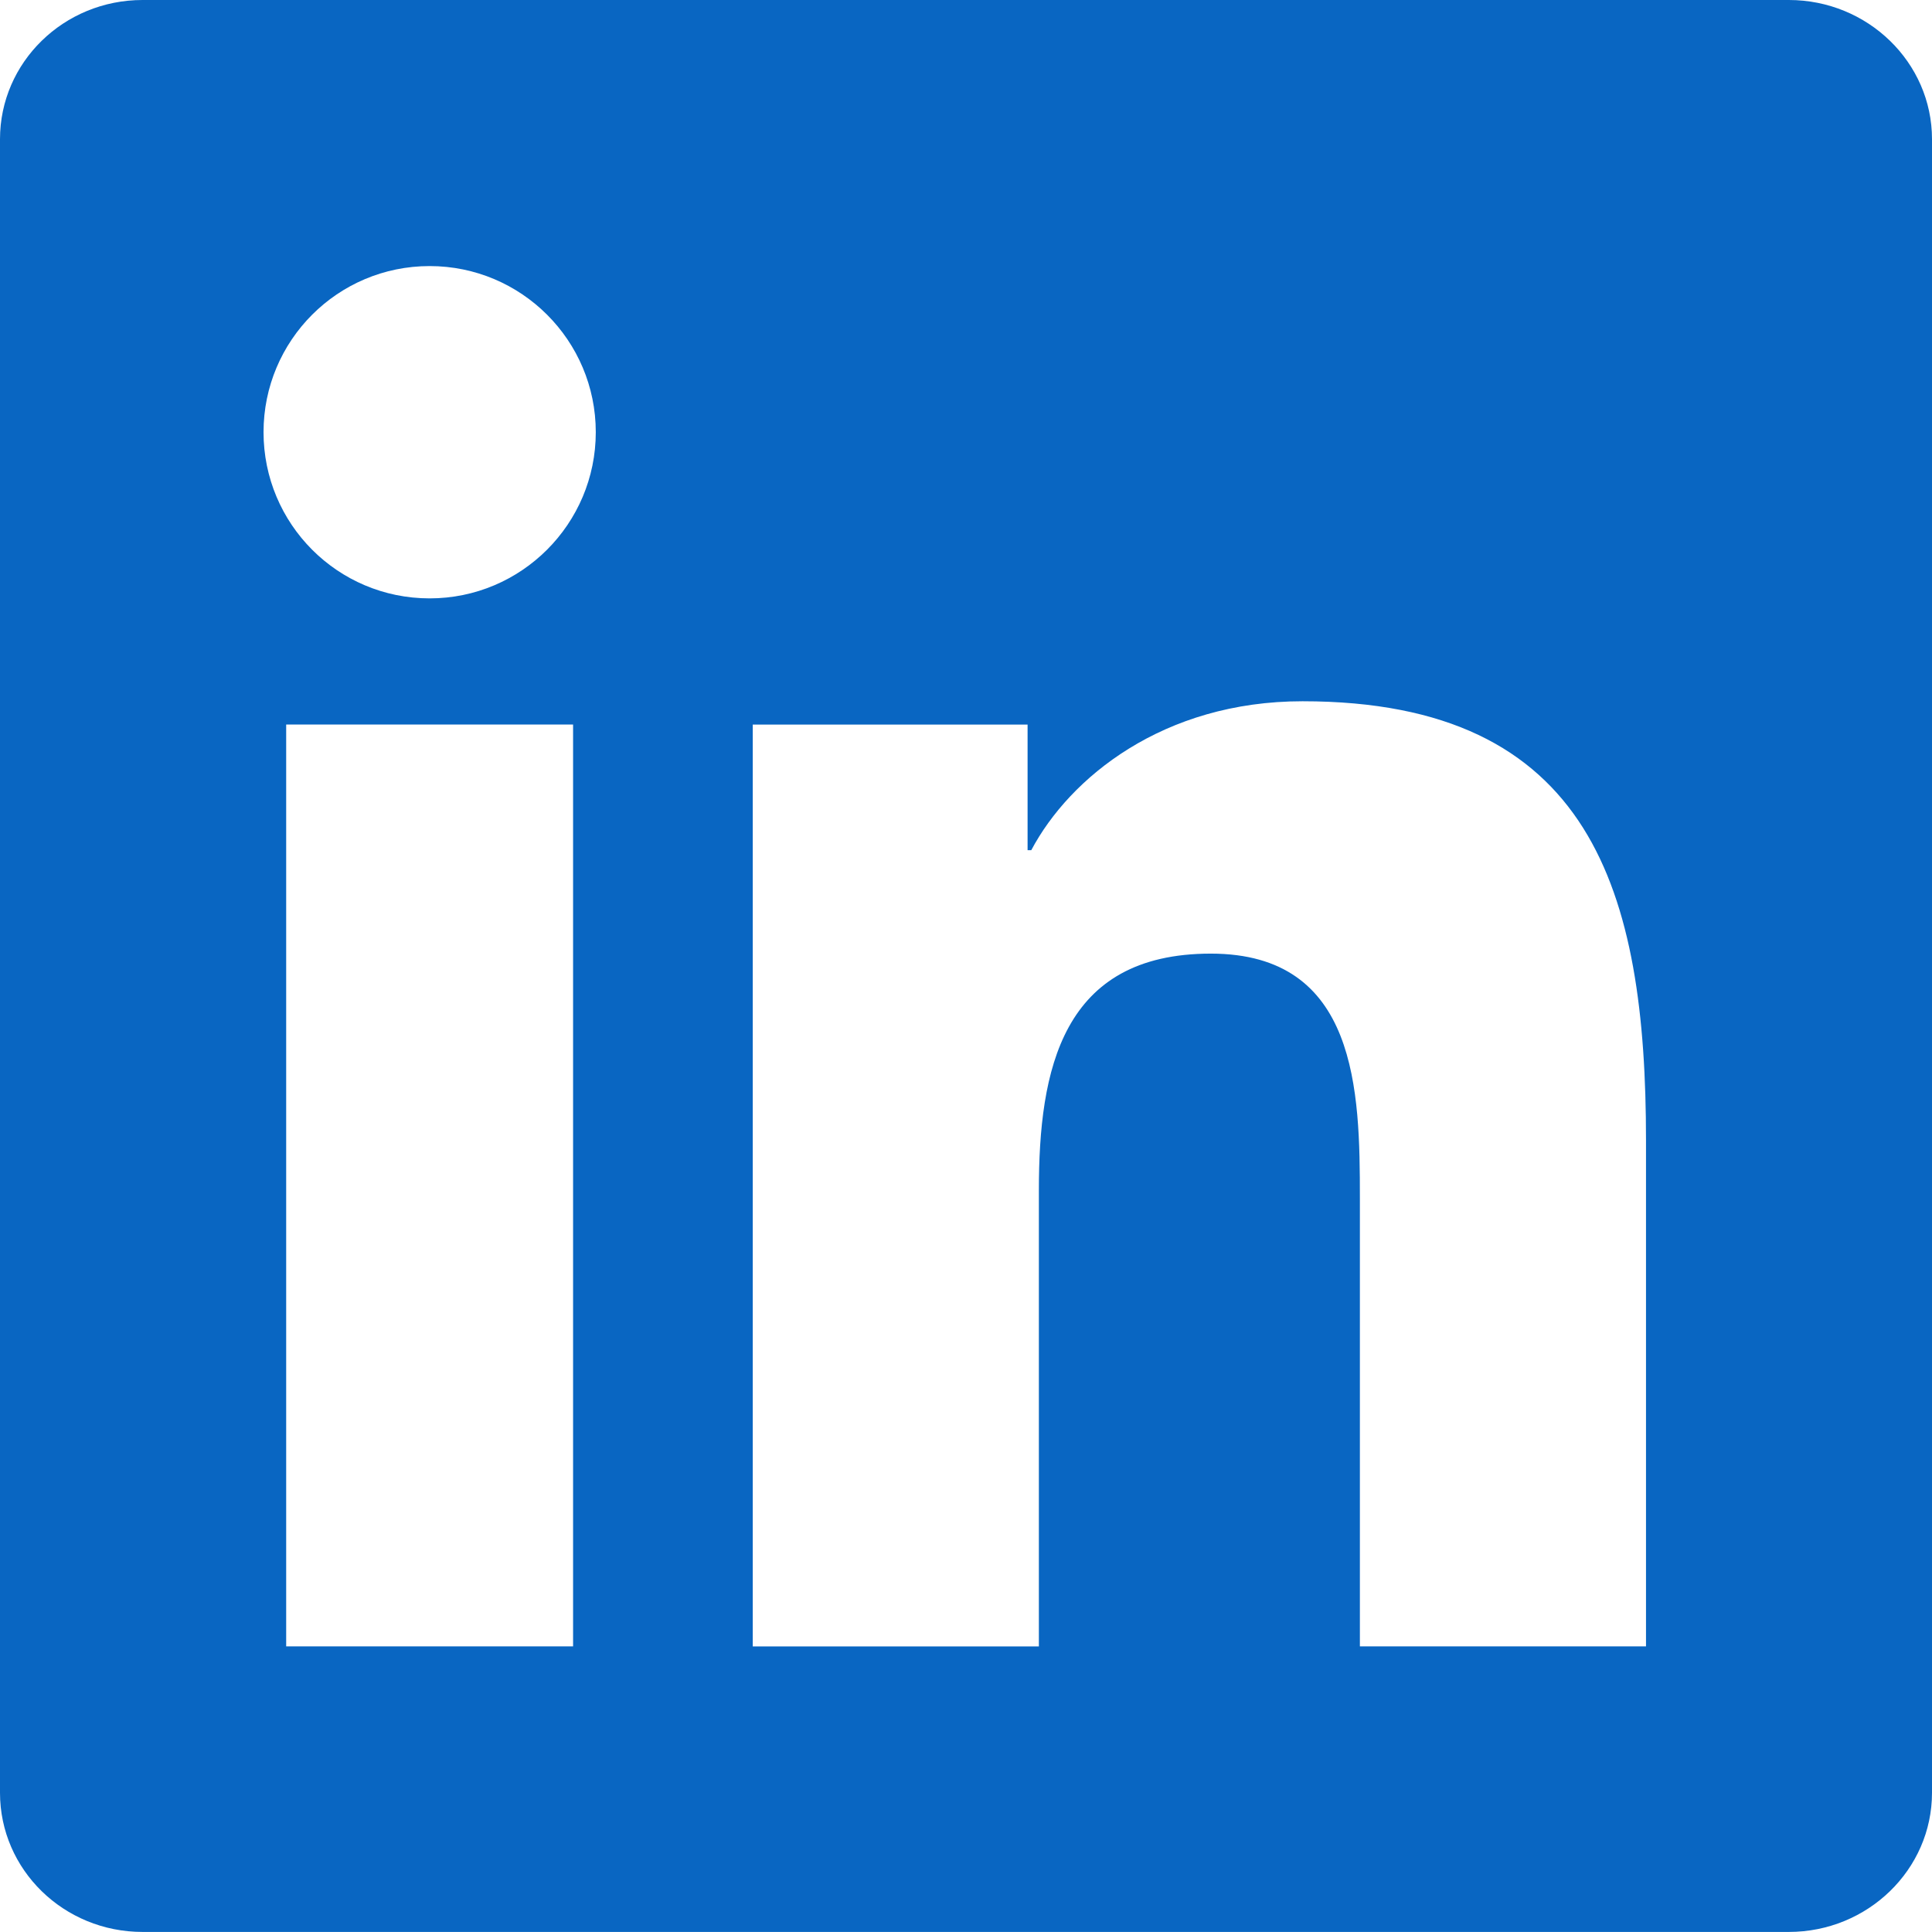
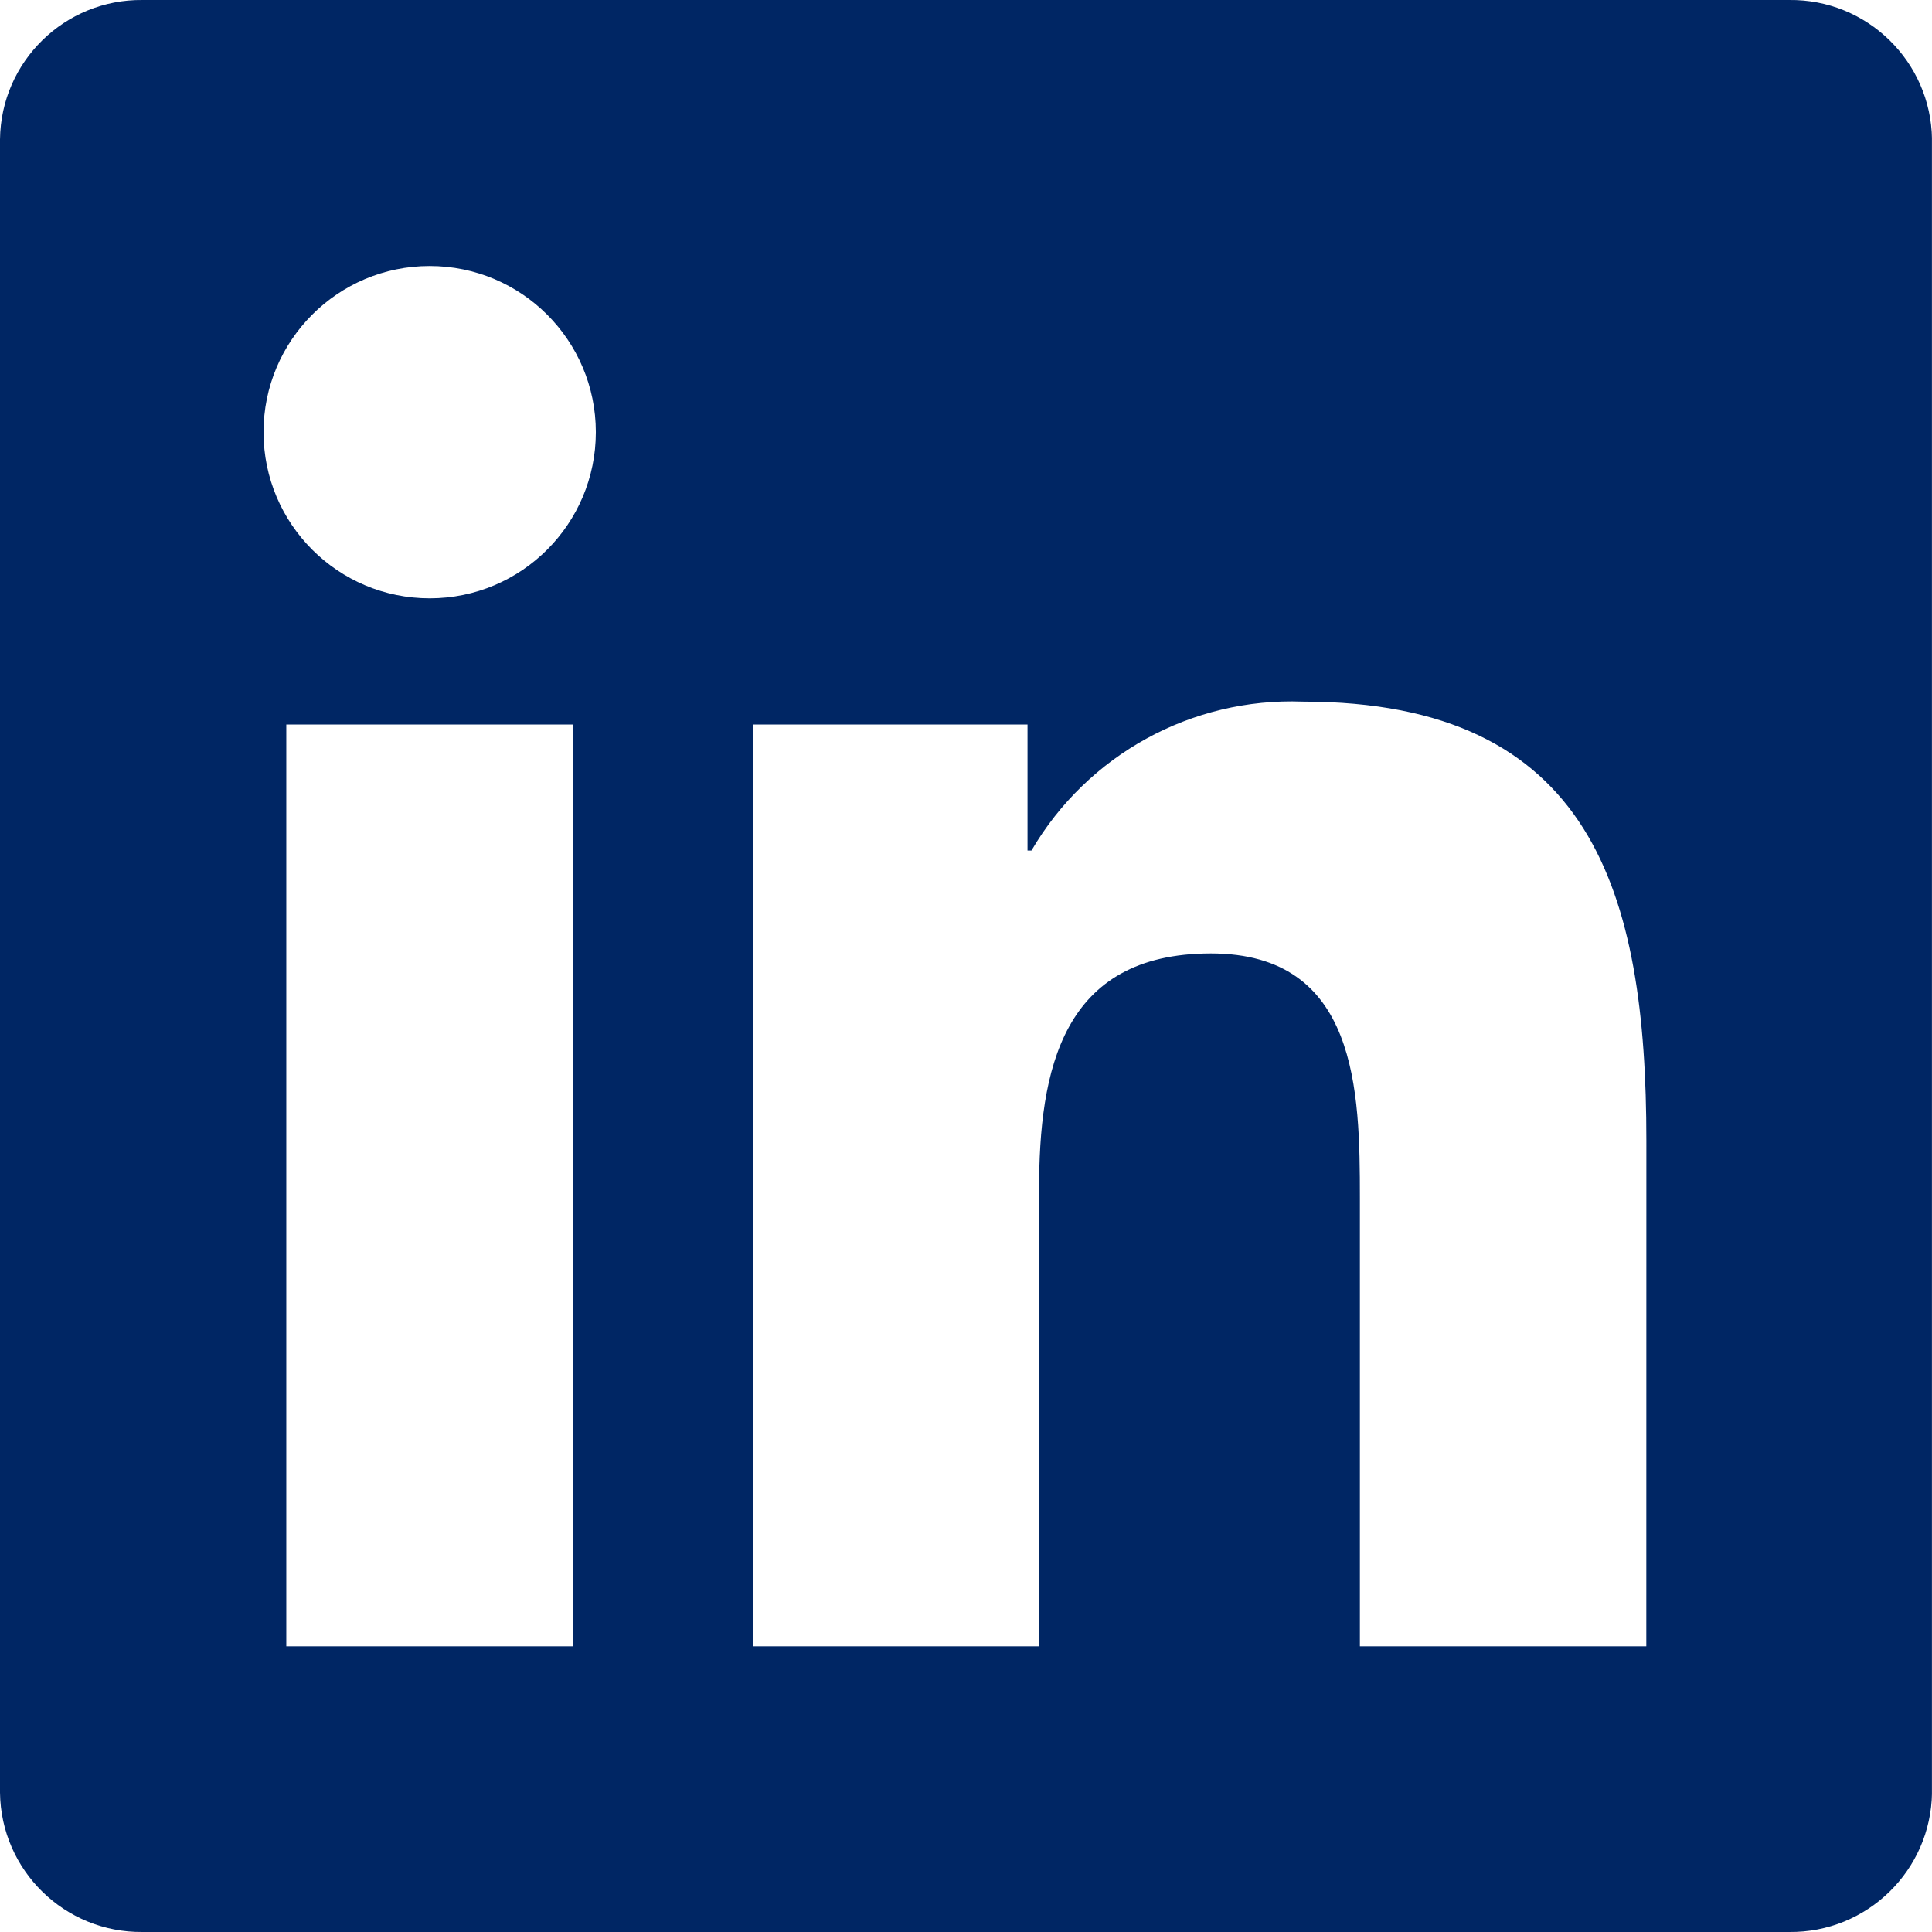
- <svg xmlns="http://www.w3.org/2000/svg" version="1.1" width="32" height="32" viewBox="0 0 32 32">
-   <path fill="#0966c2" d="M27.263 27.269h-4.739v-7.425c0-1.771-0.036-4.049-2.469-4.049-2.471 0-2.848 1.927-2.848 3.919v7.556h-4.739v-15.269h4.552v2.081h0.061c0.636-1.2 2.183-2.467 4.493-2.467 4.801 0 5.689 3.16 5.689 7.273v8.381h-0.001zM7.116 9.911c-1.525 0-2.751-1.235-2.751-2.753 0-1.517 1.227-2.751 2.751-2.751 1.52 0 2.752 1.233 2.752 2.751 0 1.519-1.233 2.753-2.752 2.753zM9.492 27.269h-4.752v-15.269h4.752v15.269zM29.633 0h-27.272c-1.305 0-2.361 1.032-2.361 2.305v27.389c0 1.275 1.056 2.305 2.361 2.305h27.268c1.304 0 2.371-1.031 2.371-2.305v-27.389c0-1.273-1.067-2.305-2.371-2.305h0.004z" />
+ <svg xmlns="http://www.w3.org/2000/svg" id="Group_64" data-name="Group 64" width="31.999" height="32" viewBox="0 0 31.999 32">
+   <defs>
+     <style>
+       .cls-1 {
+         fill: #002664;
+       }
+ 
+       .cls-2 {
+         clip-path: url(#clip-path);
+       }
+     </style>
+     <clipPath id="clip-path">
+       <rect id="Rectangle_74" data-name="Rectangle 74" class="cls-1" width="31.999" height="32" />
+     </clipPath>
+   </defs>
+   <g id="Group_63" data-name="Group 63" class="cls-2">
+     <path id="Path_189" data-name="Path 189" class="cls-1" d="M29.631,0H2.361A2.336,2.336,0,0,0,0,2.308V29.692A2.337,2.337,0,0,0,2.361,32h27.27A2.34,2.34,0,0,0,32,29.692V2.308A2.339,2.339,0,0,0,29.631,0M9.492,27.268H4.742V12h4.75ZM7.119,9.91a2.752,2.752,0,1,1,2.75-2.753A2.752,2.752,0,0,1,7.119,9.91M27.268,27.268H22.524V19.842c0-1.772-.033-4.05-2.468-4.05-2.469,0-2.846,1.931-2.846,3.923v7.553h-4.74V12h4.549v2.088h.065a4.988,4.988,0,0,1,4.492-2.467c4.8,0,5.693,3.162,5.693,7.275Z" />
+   </g>
</svg>
